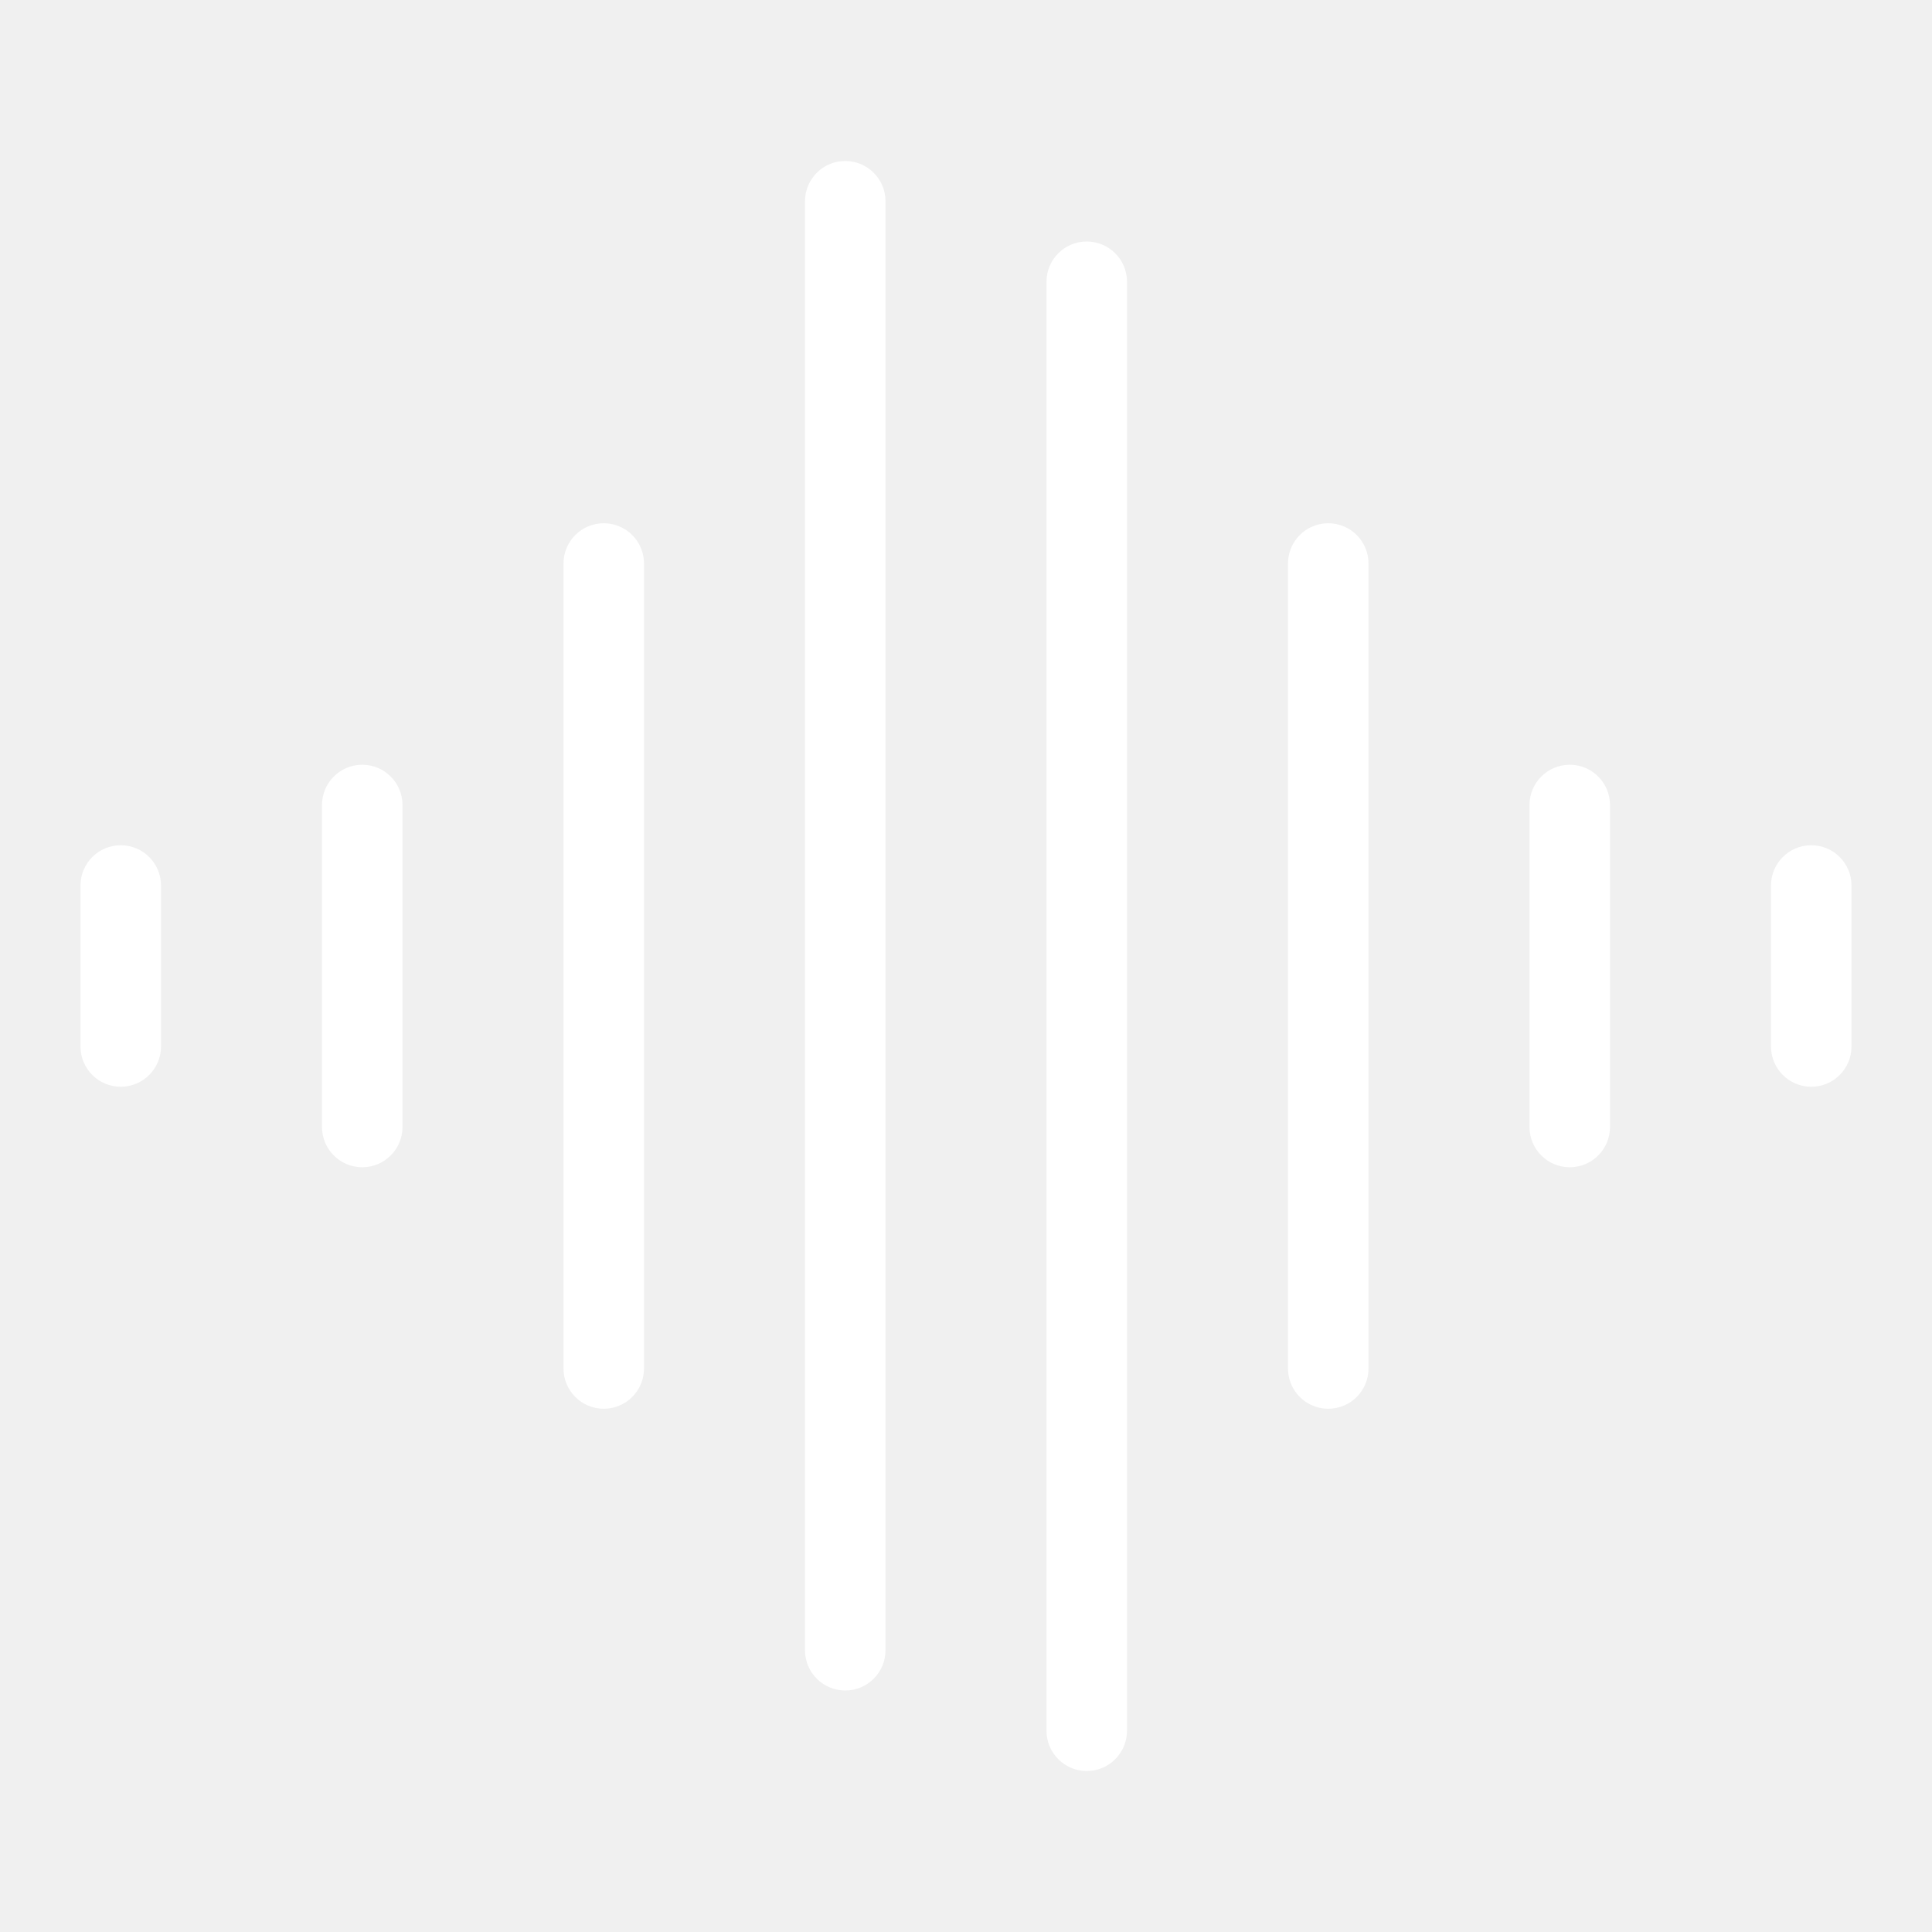
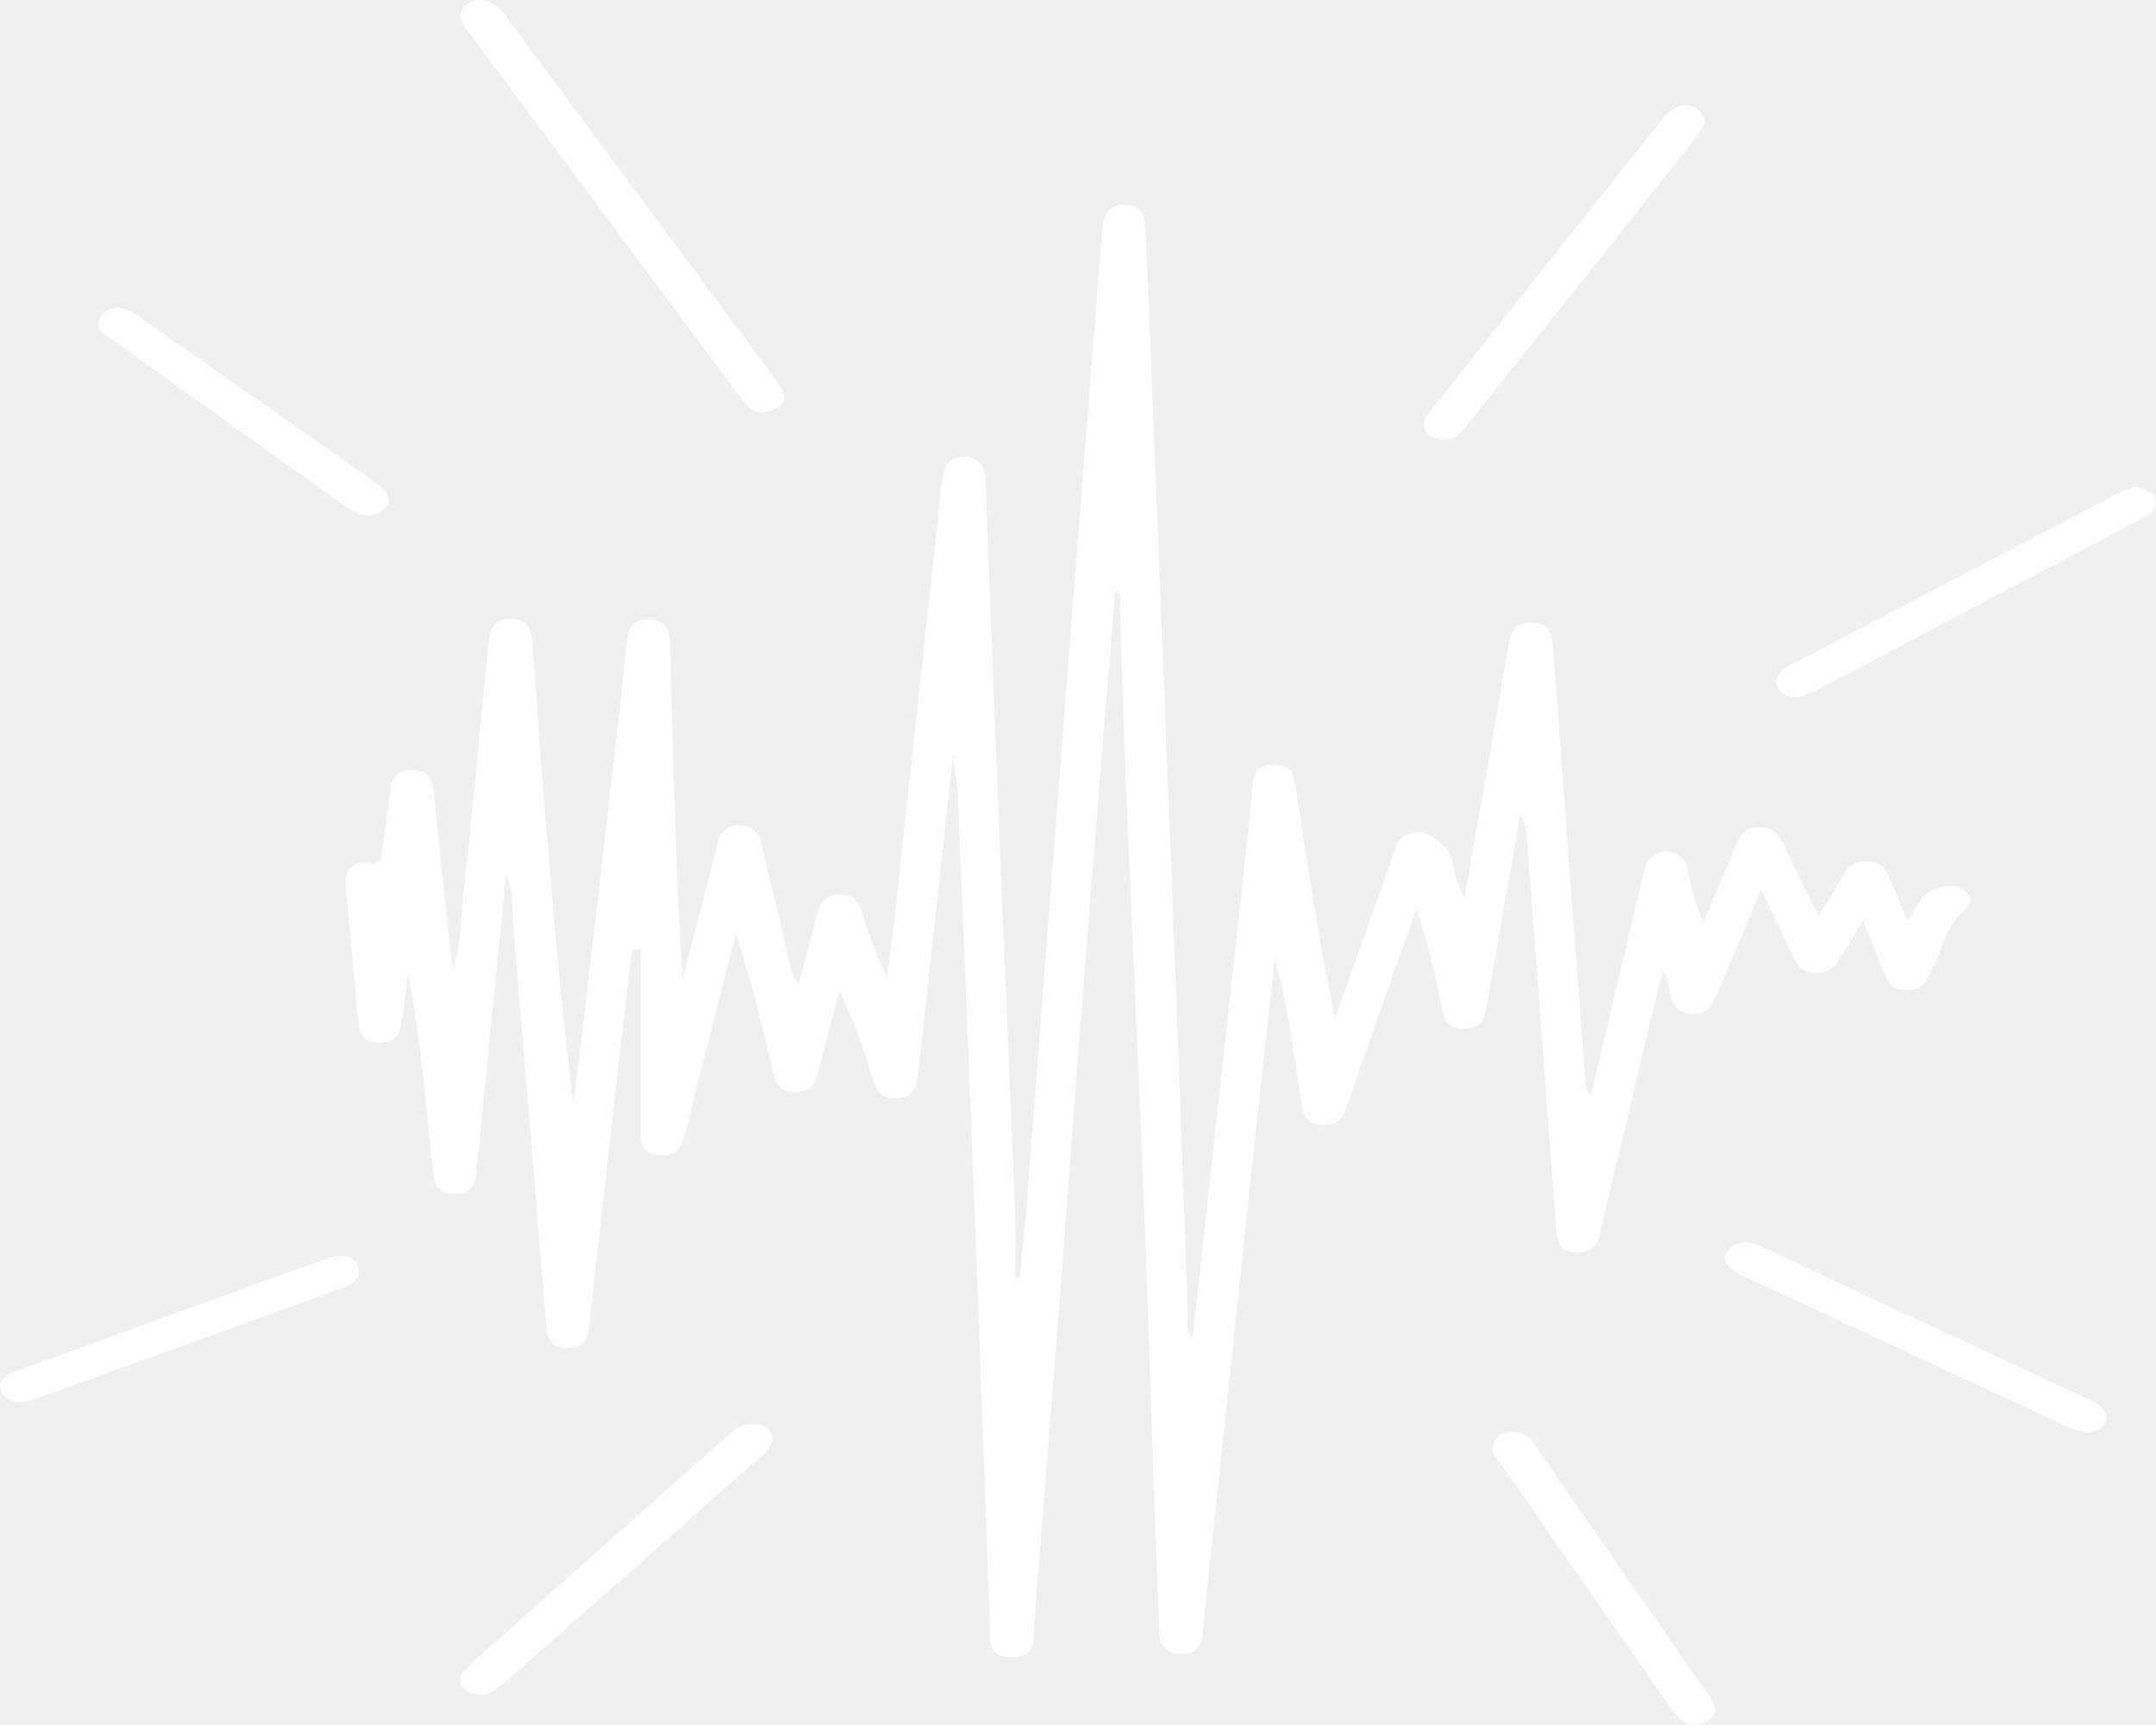
- <svg xmlns="http://www.w3.org/2000/svg" viewBox="0 0 48 48">
-   <g class="nc-icon-wrapper" fill="#ffffff">
-     <path d="M21,4a1,1,0,0,0-1,1V41a1,1,0,0,0,2,0V5A1,1,0,0,0,21,4Z" data-color="color-2" />
-     <path d="M15,13a1,1,0,0,0-1,1V34a1,1,0,0,0,2,0V14A1,1,0,0,0,15,13Z" fill="#ffffff" />
-     <path d="M9,19a1,1,0,0,0-1,1v8a1,1,0,0,0,2,0V20A1,1,0,0,0,9,19Z" data-color="color-2" />
-     <path d="M3,21a1,1,0,0,0-1,1v4a1,1,0,0,0,2,0V22A1,1,0,0,0,3,21Z" fill="#ffffff" />
-     <path d="M27,6a1,1,0,0,0-1,1V43a1,1,0,0,0,2,0V7A1,1,0,0,0,27,6Z" fill="#ffffff" />
-     <path d="M33,13a1,1,0,0,0-1,1V34a1,1,0,0,0,2,0V14A1,1,0,0,0,33,13Z" data-color="color-2" />
-     <path d="M39,19a1,1,0,0,0-1,1v8a1,1,0,0,0,2,0V20A1,1,0,0,0,39,19Z" fill="#ffffff" />
-     <path d="M45,21a1,1,0,0,0-1,1v4a1,1,0,0,0,2,0V22A1,1,0,0,0,45,21Z" data-color="color-2" />
+ <svg xmlns="http://www.w3.org/2000/svg" viewBox="0 0 250 200">
+   <defs>
+     <style>.cls-1{fill:#fff;}</style>
+   </defs>
+   <g id="Layer_2" data-name="Layer 2">
+     <g id="Layer_1-2" data-name="Layer 1">
+       <path class="cls-1" d="M118.25,148.07c.28-2.88.59-5.76.82-8.64q2.1-27.21,4.18-54.44,1.62-21.13,3.3-42.29l1.23-15.83a5.14,5.14,0,0,1,.09-.87c.28-1.09.58-2.23,2.47-2.23A2.12,2.12,0,0,1,132.75,26c.2,2.82.29,5.64.41,8.47q1.41,35.09,2.81,70.18c.63,16,1.17,32,1.78,48,0,.74-.34,1.55.55,2.49.82-7.49,1.61-14.74,2.4-22L144,103.09c.42-3.9.88-7.79,1.22-11.69.12-1.33.26-2.66,2.36-2.72,2.31-.07,2.48,1.38,2.69,2.74,1.31,8.85,2.66,17.69,4.53,26.63,1-2.86,2.07-5.72,3.08-8.58q1.91-5.35,3.76-10.7c.36-1,.74-2,2.3-2.25s2.53.73,3.47,1.55a4.22,4.22,0,0,1,1.18,2.63,10.57,10.57,0,0,0,1.22,3.37q1.38-7.71,2.74-15.42c.81-4.67,1.58-9.34,2.4-14,.2-1.18.57-2.44,2.51-2.48,2.21,0,2.48,1.36,2.58,2.6.71,9,1.36,17.93,2,26.9q.9,12,1.82,24.07a1.93,1.93,0,0,0,.62,1.28l5.73-24.22c.18-.78.39-1.57.59-2.35a2.54,2.54,0,0,1,4.85.11,27.55,27.55,0,0,0,1.86,6.38c1.21-2.85,2.4-5.71,3.64-8.56.5-1.14.81-2.52,3-2.45,1.94,0,2.3,1.26,2.83,2.36,1.2,2.49,2.43,5,3.87,7.93l3-4.89a2.78,2.78,0,0,1,2.85-1.45A2.47,2.47,0,0,1,219,101.6l2.19,5.19c1.09-1.42,1.32-2.89,3.07-3.62,1.29-.53,2.5-.83,3.58.12s.58,1.7-.32,2.52c-2.06,1.9-2.3,4.39-3.47,6.58-.62,1.15-1,2.49-3.08,2.41s-2.21-1.4-2.68-2.48c-.7-1.64-1.34-3.3-2.25-5.55l-2.76,4.44a2.89,2.89,0,0,1-2.74,1.6A2.62,2.62,0,0,1,208,111c-1.19-2.41-2.33-4.83-3.77-7.83-1.74,4.1-3.22,7.6-4.71,11.09a24.23,24.23,0,0,1-1.06,2.25,2.43,2.43,0,0,1-2.54,1,2.17,2.17,0,0,1-2-1.38c-.52-1.08-.1-2.33-1.17-3.57-1.75,7.38-3.45,14.57-5.16,21.75-.7,2.92-1.43,5.84-2.09,8.77a2.32,2.32,0,0,1-2.61,2.12c-2-.05-2.32-1.18-2.42-2.45q-1.69-23-3.45-46a5.73,5.73,0,0,0-.72-2.37c-1.3,7.4-2.62,14.79-3.89,22.19-.21,1.28-.39,2.61-2.48,2.7s-2.48-1.23-2.75-2.5a96.5,96.5,0,0,0-2.91-11.41c-.95,2.64-1.92,5.28-2.85,7.92-1.75,5-3.47,9.93-5.21,14.9-.41,1.17-.93,2.33-2.89,2.24s-2.22-1.29-2.4-2.51c-.83-5.68-1.7-11.35-3.07-17-.54,4.82-1.09,9.63-1.61,14.45q-1.62,14.94-3.19,29.88-1.55,14.5-3.08,29c-.18,1.73-.37,3.46-.51,5.19a2.29,2.29,0,0,1-2.67,2.3,2.13,2.13,0,0,1-2.34-2.29c-.18-4.71-.39-9.41-.56-14.12-.4-11.52-.73-23-1.19-34.55-.66-16.51-1.43-33-2.12-49.53-.29-7-.47-13.91-.72-20.86,0-.61.29-1.28-.51-2-.44,5.28-.89,10.36-1.3,15.45q-1.38,17.13-2.72,34.27c-.7,8.89-1.32,17.78-2,26.68q-1.69,21.9-3.45,43.81c-.12,1.48.38,3.66-2.71,3.57-2.84-.09-2.31-2.19-2.37-3.59-.52-12.75-.91-25.5-1.4-38.24q-1.11-29-2.32-58c-.06-1.44-.35-2.88-.58-4.71-1.39,12.66-2.72,24.93-4.07,37.2-.13,1.22-.54,2.43-2.44,2.52s-2.45-1.13-2.82-2.29a71.28,71.28,0,0,0-3.82-10.18L95,123.76c-.34,1.27-.44,2.81-2.72,2.84s-2.43-1.49-2.74-2.77c-1.24-5.19-2.5-10.38-4.21-15.57q-2.25,8.74-4.49,17.51c-.49,1.92-.92,3.85-1.42,5.77-.33,1.25-.8,2.57-2.92,2.41s-2.21-1.53-2.21-2.81q0-10.53,0-21.07l-1,0c-.52,4.43-1.06,8.86-1.57,13.29Q70,138.7,68.28,154.07c-.14,1.27-.71,2.34-2.71,2.22-1.84-.11-2.11-1.17-2.21-2.35q-1.89-23.2-3.83-46.4c-.17-2,.09-4.06-.85-6.19-1.14,11.44-2.27,22.73-3.39,34,0,.36-.06.73-.13,1.09a2.18,2.18,0,0,1-2.48,1.95,2.11,2.11,0,0,1-2.41-2c-.37-3.46-.71-6.93-1.08-10.39-.48-4.4-1-8.79-1.88-13.19-.24,1.87-.42,3.73-.74,5.59-.19,1.15-.44,2.44-2.45,2.51s-2.44-1.22-2.56-2.37c-.54-5.35-1-10.69-1.45-16-.12-1.46.4-2.71,2.8-2.49,1.41.14,1.29-.55,1.37-1.17q.53-3.67,1-7.35a2.2,2.2,0,0,1,2.44-2.23c1.95,0,2.41,1.06,2.54,2.37.69,6.78,1.45,13.56,2.22,20.73,1.05-2.94.92-5.61,1.2-8.22,1.1-10,2-19.93,3-29.89.13-1.32.58-2.6,2.7-2.51,1.89.09,2.26,1.3,2.35,2.55.53,7.31,1,14.61,1.63,21.91.88,10.62,1.82,21.24,3.13,31.89.5-4.14,1-8.29,1.5-12.43q1.94-16.55,3.83-33.11c.31-2.66.56-5.34.83-8,.14-1.36.39-2.85,2.67-2.76s2.35,1.63,2.39,3c.32,12.88.61,25.77,1.43,38.72l3.18-12.21c.31-1.2.63-2.41.93-3.62a2.32,2.32,0,0,1,2.54-2,2.36,2.36,0,0,1,2.47,2q1.68,7.07,3.35,14.12a5.3,5.3,0,0,0,1,2.28l2.1-8c.3-1.18.64-2.39,2.63-2.4s2.35,1.22,2.72,2.37a46.57,46.57,0,0,0,2.76,7.16c.3-2.16.64-4.31.87-6.47q2.72-24.9,5.41-49.8a17.48,17.48,0,0,1,.39-2.37A2.15,2.15,0,0,1,111.85,53a2.18,2.18,0,0,1,2.28,1.65,5.05,5.05,0,0,1,.14,1.29c.43,10.87.83,21.73,1.28,32.59q1.07,26.3,2.17,52.58c.09,2.32,0,4.64,0,7Z" />
+       <path class="cls-1" d="M55.74,0A3.55,3.55,0,0,1,58.4,1.54Q74.23,22.87,90.07,44.21c.88,1.19,1.62,2.53-.51,3.35-2,.76-2.92-.43-3.74-1.54Q70,24.81,54.22,3.57C53.62,2.75,53,1.91,53.7.93A2.51,2.51,0,0,1,55.74,0Z" />
+       <path class="cls-1" d="M197.7,14.22a12.23,12.23,0,0,1-1,1.7q-13.26,16.7-26.57,33.37a8.44,8.44,0,0,1-.79.91,2.82,2.82,0,0,1-3,.58,1.54,1.54,0,0,1-1-2.26,5.39,5.39,0,0,1,.91-1.34Q179.39,30.58,192.61,14a5.21,5.21,0,0,1,1.62-1.47A2.29,2.29,0,0,1,197.7,14.22Z" />
+       <path class="cls-1" d="M89.59,166.82a3.36,3.36,0,0,1-1.41,2.08l-29,25.6a16,16,0,0,1-2,1.56,2.61,2.61,0,0,1-3.08-.07,1.37,1.37,0,0,1-.32-2.18,17.49,17.49,0,0,1,1.73-1.71q14.53-12.91,29.06-25.84a3.76,3.76,0,0,1,3.44-1.09A1.77,1.77,0,0,1,89.59,166.82Z" />
+       <path class="cls-1" d="M208.26,80.81c-1-.09-1.87-.37-2.13-1.19-.37-1.13.29-1.91,1.53-2.55,4.7-2.43,9.37-4.9,14.05-7.36l22.92-12a14.52,14.52,0,0,1,2.2-1,2.46,2.46,0,0,1,2.73.65,1.34,1.34,0,0,1-.28,2.17A14.87,14.87,0,0,1,247,60.85L210.82,79.94A6.59,6.59,0,0,1,208.26,80.81Z" />
+       <path class="cls-1" d="M244.31,164.39c-.33,1.21-1.28,1.89-3,1.59a9.3,9.3,0,0,1-2.26-.88L202.29,148c-.24-.12-.5-.21-.72-.34-1.21-.72-2.14-1.57-1.15-2.75s2.45-1,3.76-.42c2.45,1.08,4.82,2.29,7.23,3.42L241.63,162C242.83,162.56,244.14,163.06,244.31,164.39Z" />
+       <path class="cls-1" d="M173.1,168.24c0-1.14.34-1.82,1.37-2.1a2.75,2.75,0,0,1,3,.75c.94,1.17,1.71,2.41,2.55,3.62q8.81,12.65,17.59,25.29a10.88,10.88,0,0,1,1.09,1.76c.44.94,0,1.72-1.12,2.21a2.54,2.54,0,0,1-2.79-.47,6.68,6.68,0,0,1-1.06-1.27L174,169.69C173.56,169.12,173.08,168.57,173.1,168.24Z" />
+       <path class="cls-1" d="M41.64,147.4c-.08,1.34-1.5,1.74-2.76,2.2Q24.53,154.84,10.17,160c-2.05.75-4.09,1.5-6.15,2.23-1.43.5-2.86.58-3.7-.63s.14-2.11,1.53-2.62q18.06-6.58,36.15-13.1C40.05,145.18,41.7,146,41.64,147.4Z" />
+       <path class="cls-1" d="M13.76,35.67a4.58,4.58,0,0,1,2.23.95l27.38,19.2c1.34.93,2.53,2.1,1,3.33s-3.14.38-4.45-.55Q26.42,49,13,39.37c-1-.7-2-1.41-1.38-2.6A2.32,2.32,0,0,1,13.76,35.67Z" />
+     </g>
  </g>
</svg>
